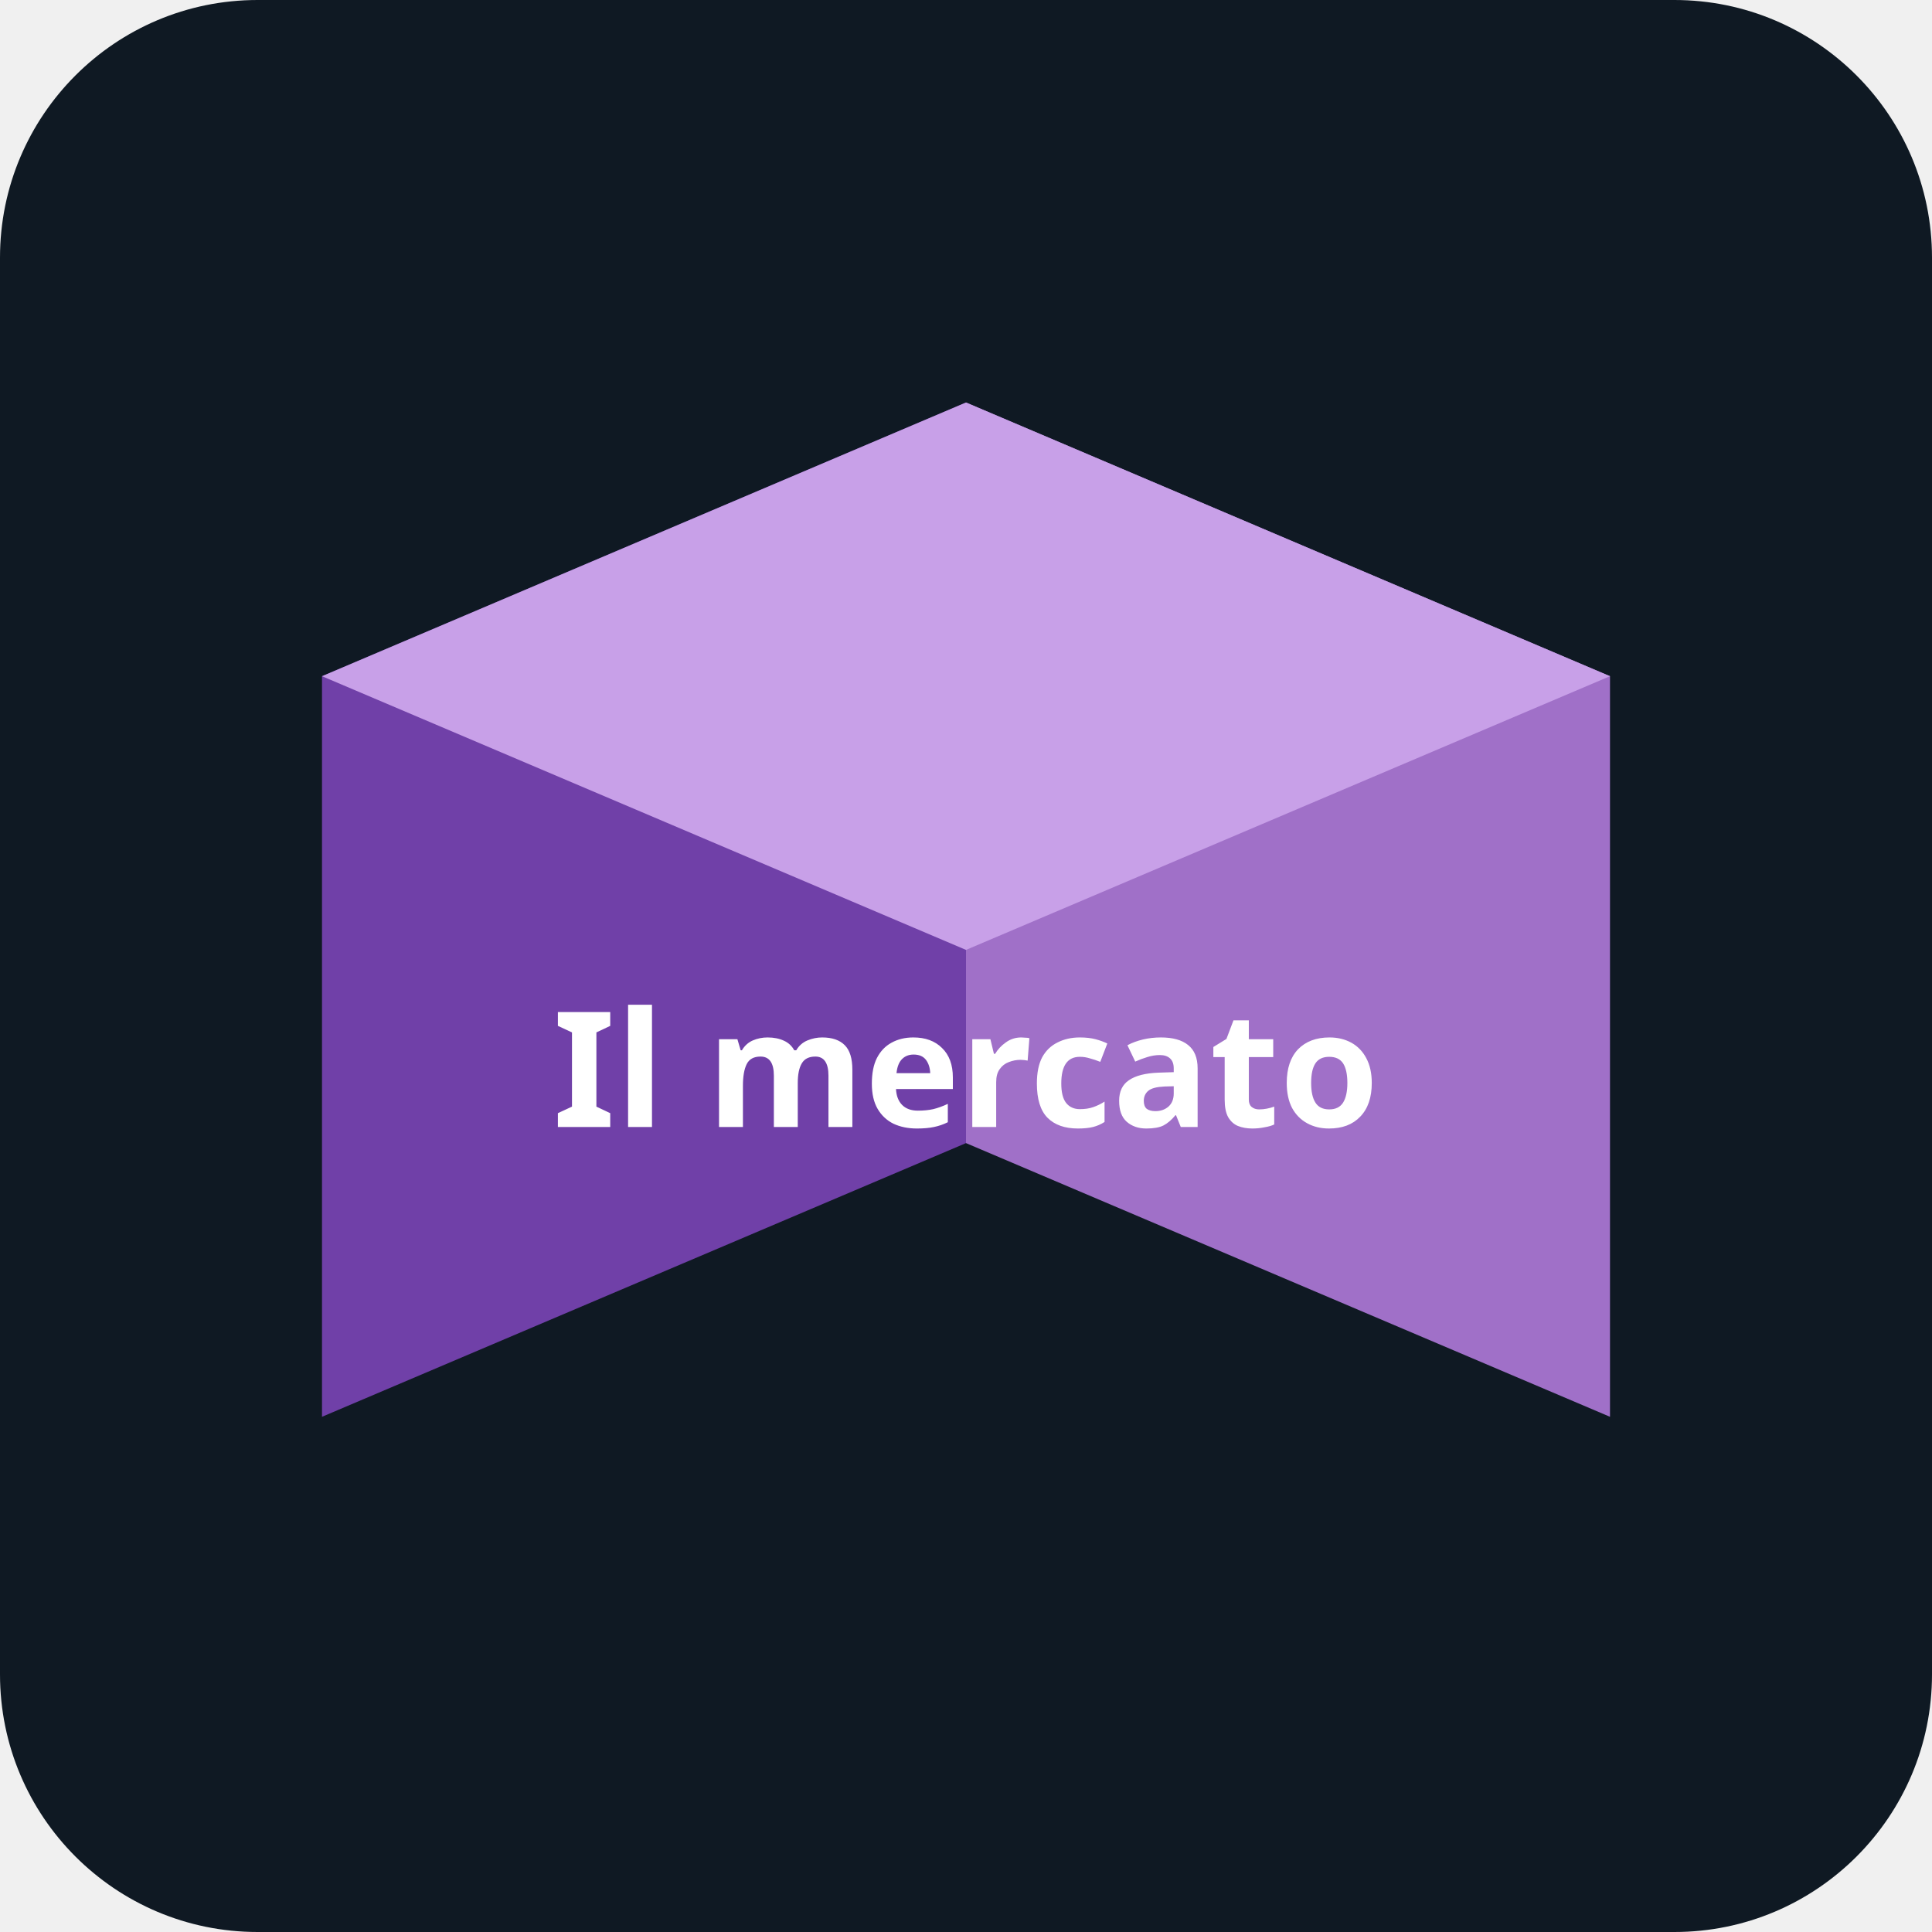
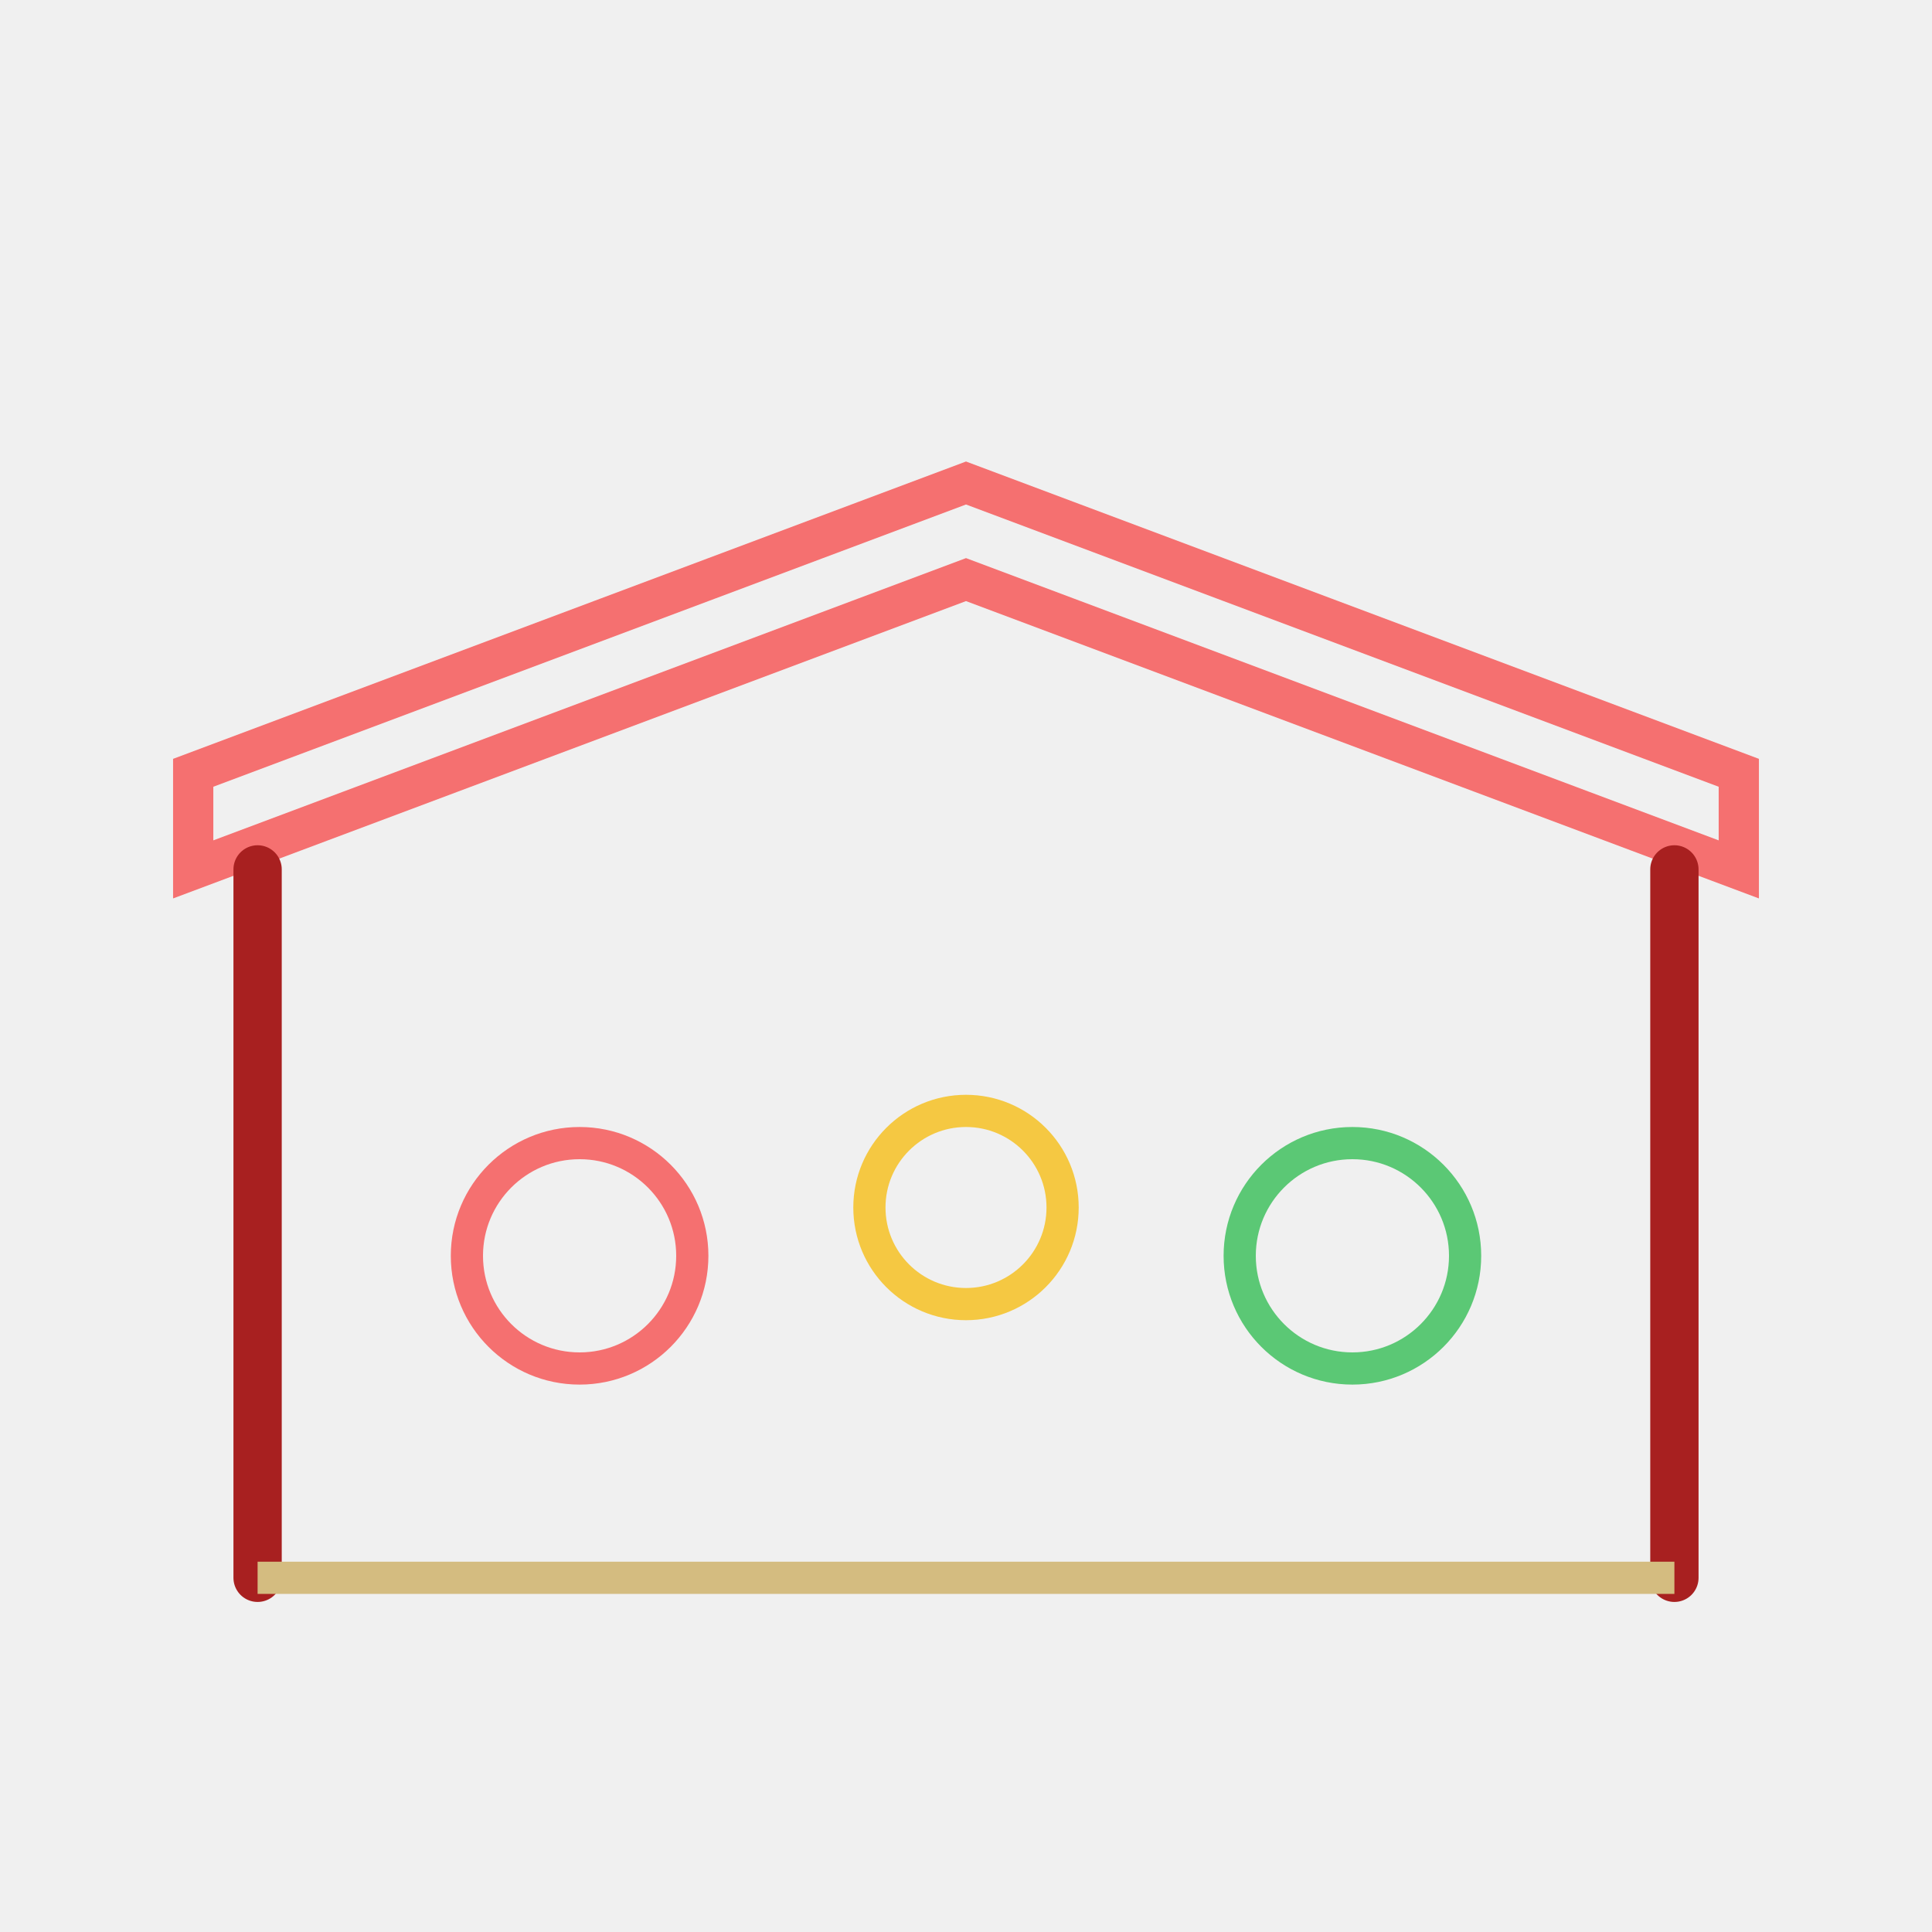
<svg xmlns="http://www.w3.org/2000/svg" viewBox="0 0 120 120" width="120" height="120" role="img">
-   <rect width="120" height="120" rx="16" fill="#0F1923" />
-   <path d="M20,88 L20,42 L60,25 L60,71 Z" fill="#7040A8" />
-   <path d="M60,71 L60,25 L100,42 L100,88 Z" fill="#A070C8" />
-   <path d="M20,42 L60,25 L100,42 L60,59 Z" fill="#C8A0E8" />
-   <text x="60" y="70" text-anchor="middle" font-size="10" fill="white" font-family="sans-serif" font-weight="bold">Il mercato</text>
+   <path d="M12,48 L60,30 L108,48 L108,54 L60,36 L12,54 Z" fill="none" stroke="#F57070" stroke-width="2.5" />
+   <line x1="16" y1="54" x2="16" y2="98" stroke="#A82020" stroke-width="3" stroke-linecap="round" />
+   <line x1="104" y1="54" x2="104" y2="98" stroke="#A82020" stroke-width="3" stroke-linecap="round" />
+   <line x1="16" y1="98" x2="104" y2="98" stroke="#D4BC80" stroke-width="2" />
+   <circle cx="36" cy="78" r="7" fill="none" stroke="#F57070" stroke-width="2" />
+   <circle cx="60" cy="75" r="6" fill="none" stroke="#F5C842" stroke-width="2" />
+   <circle cx="84" cy="78" r="7" fill="none" stroke="#5BC875" stroke-width="2" />
</svg>
